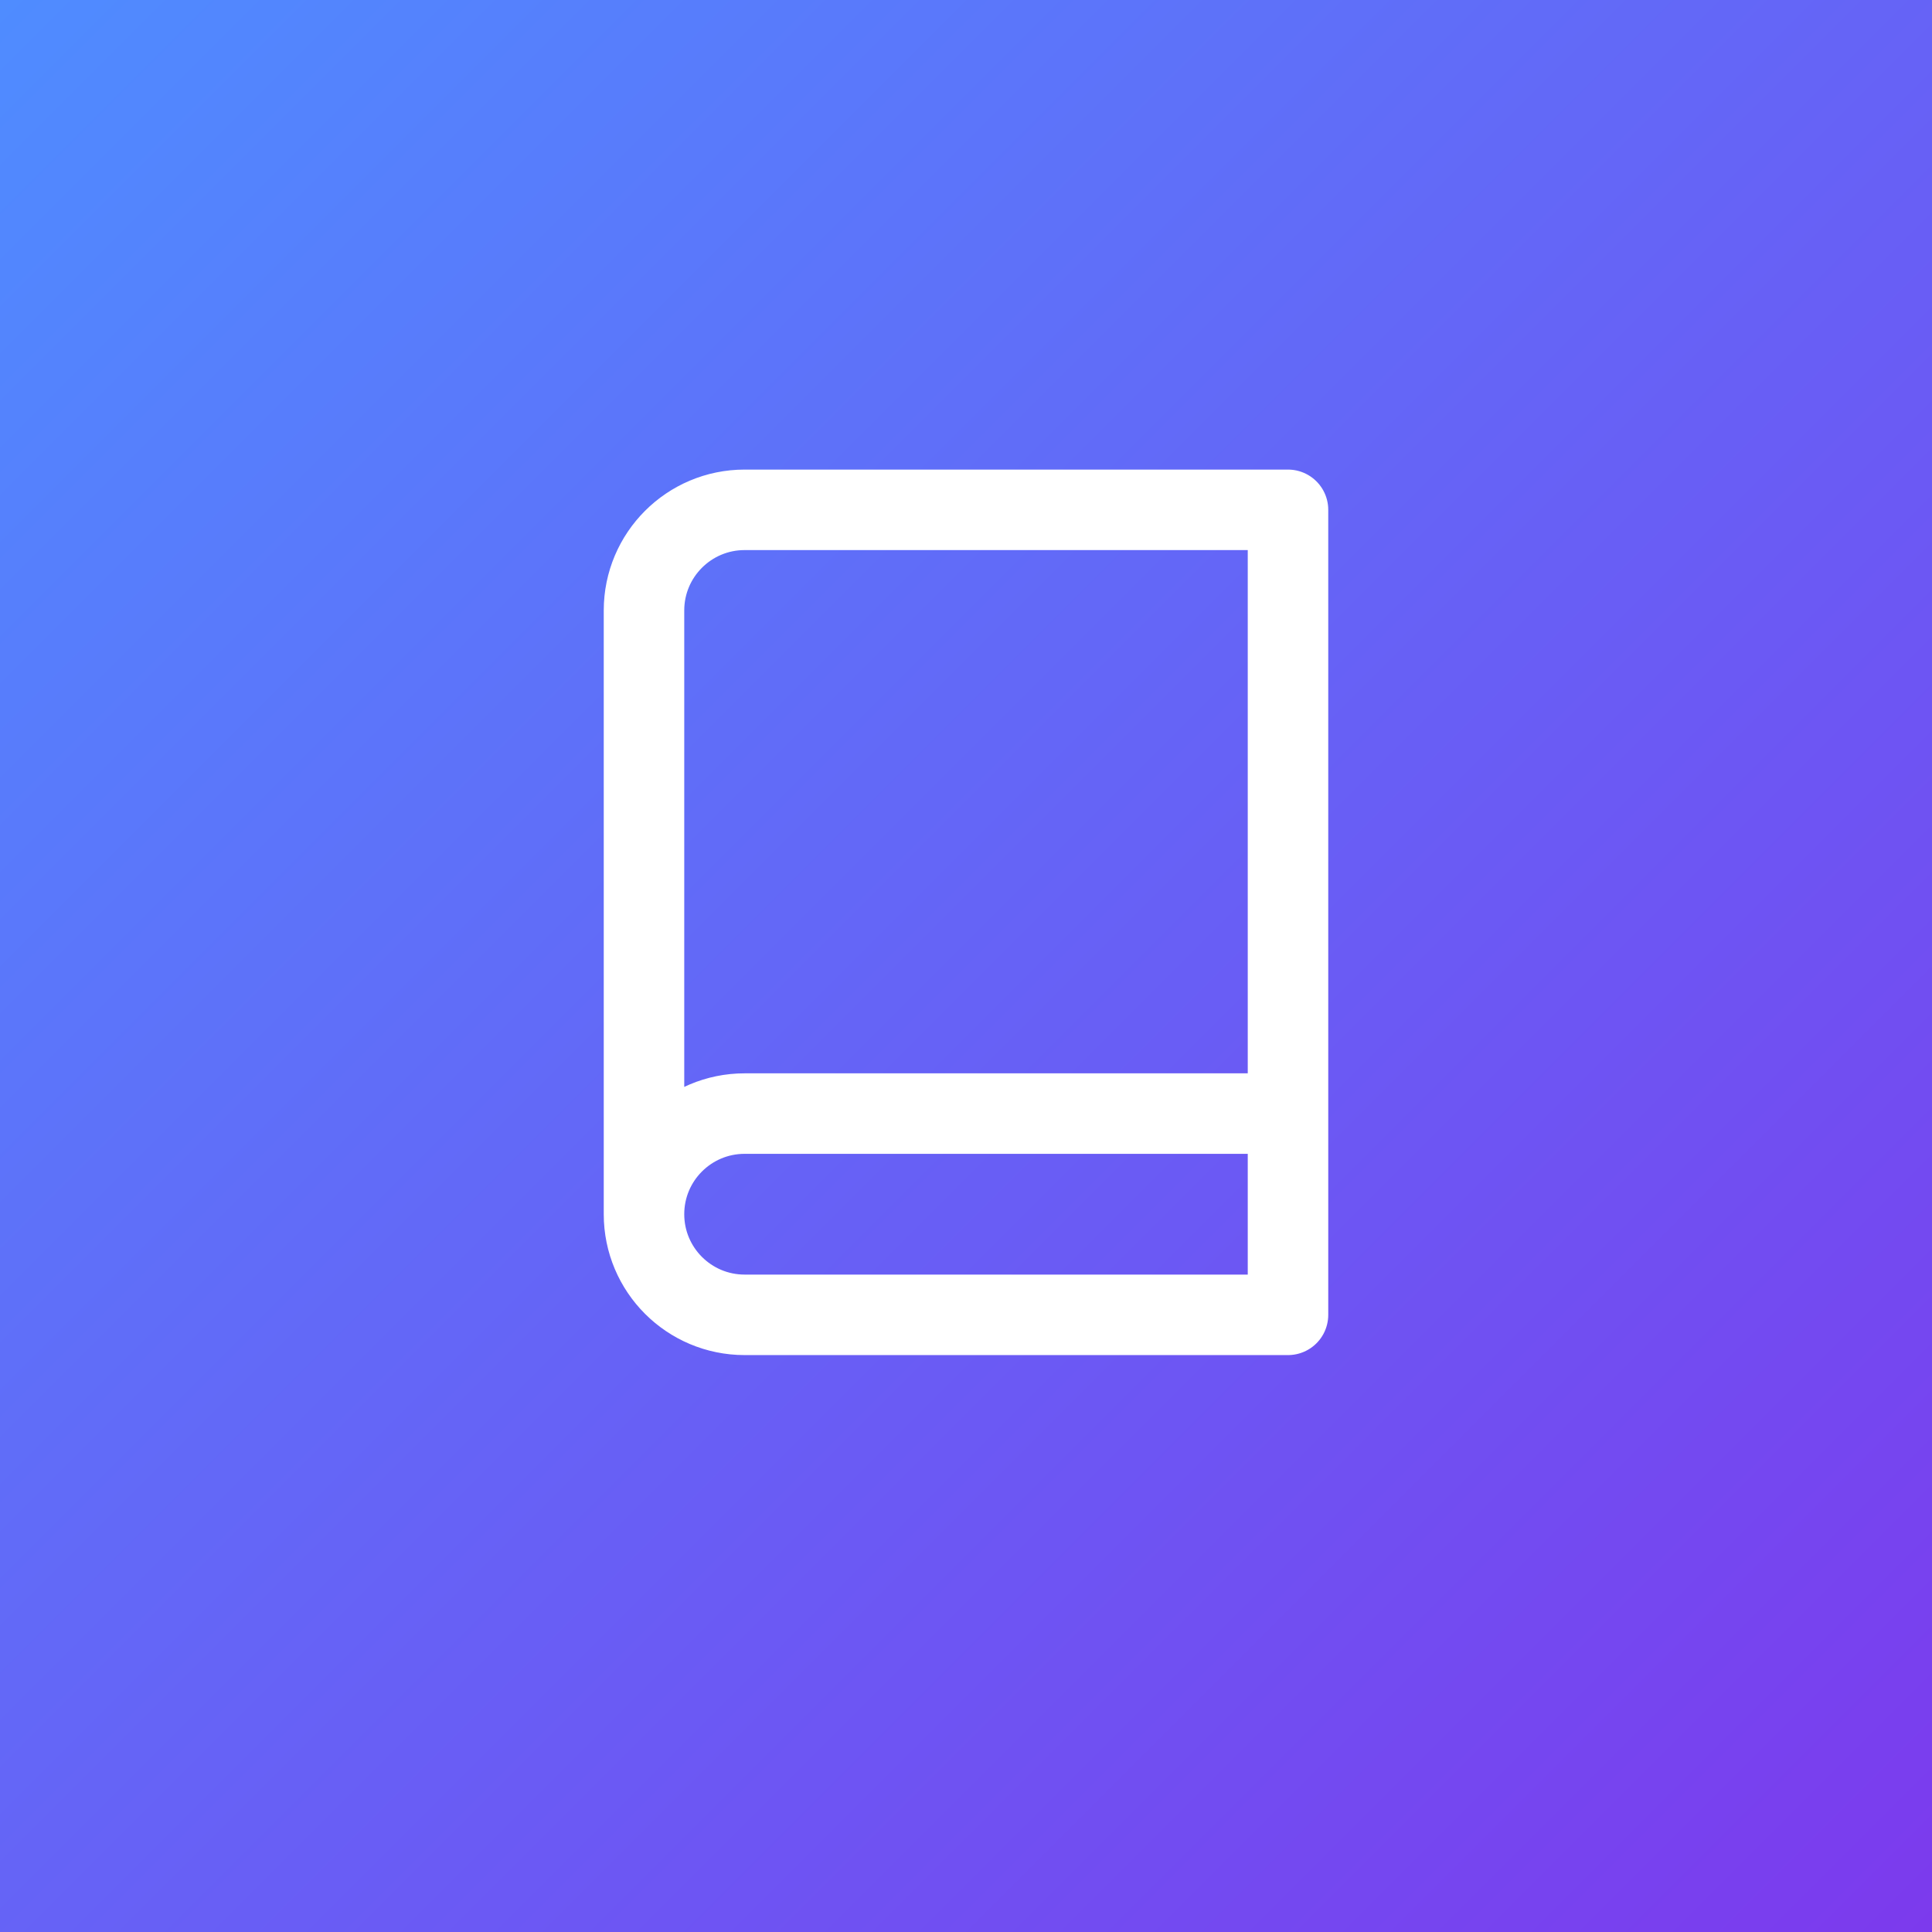
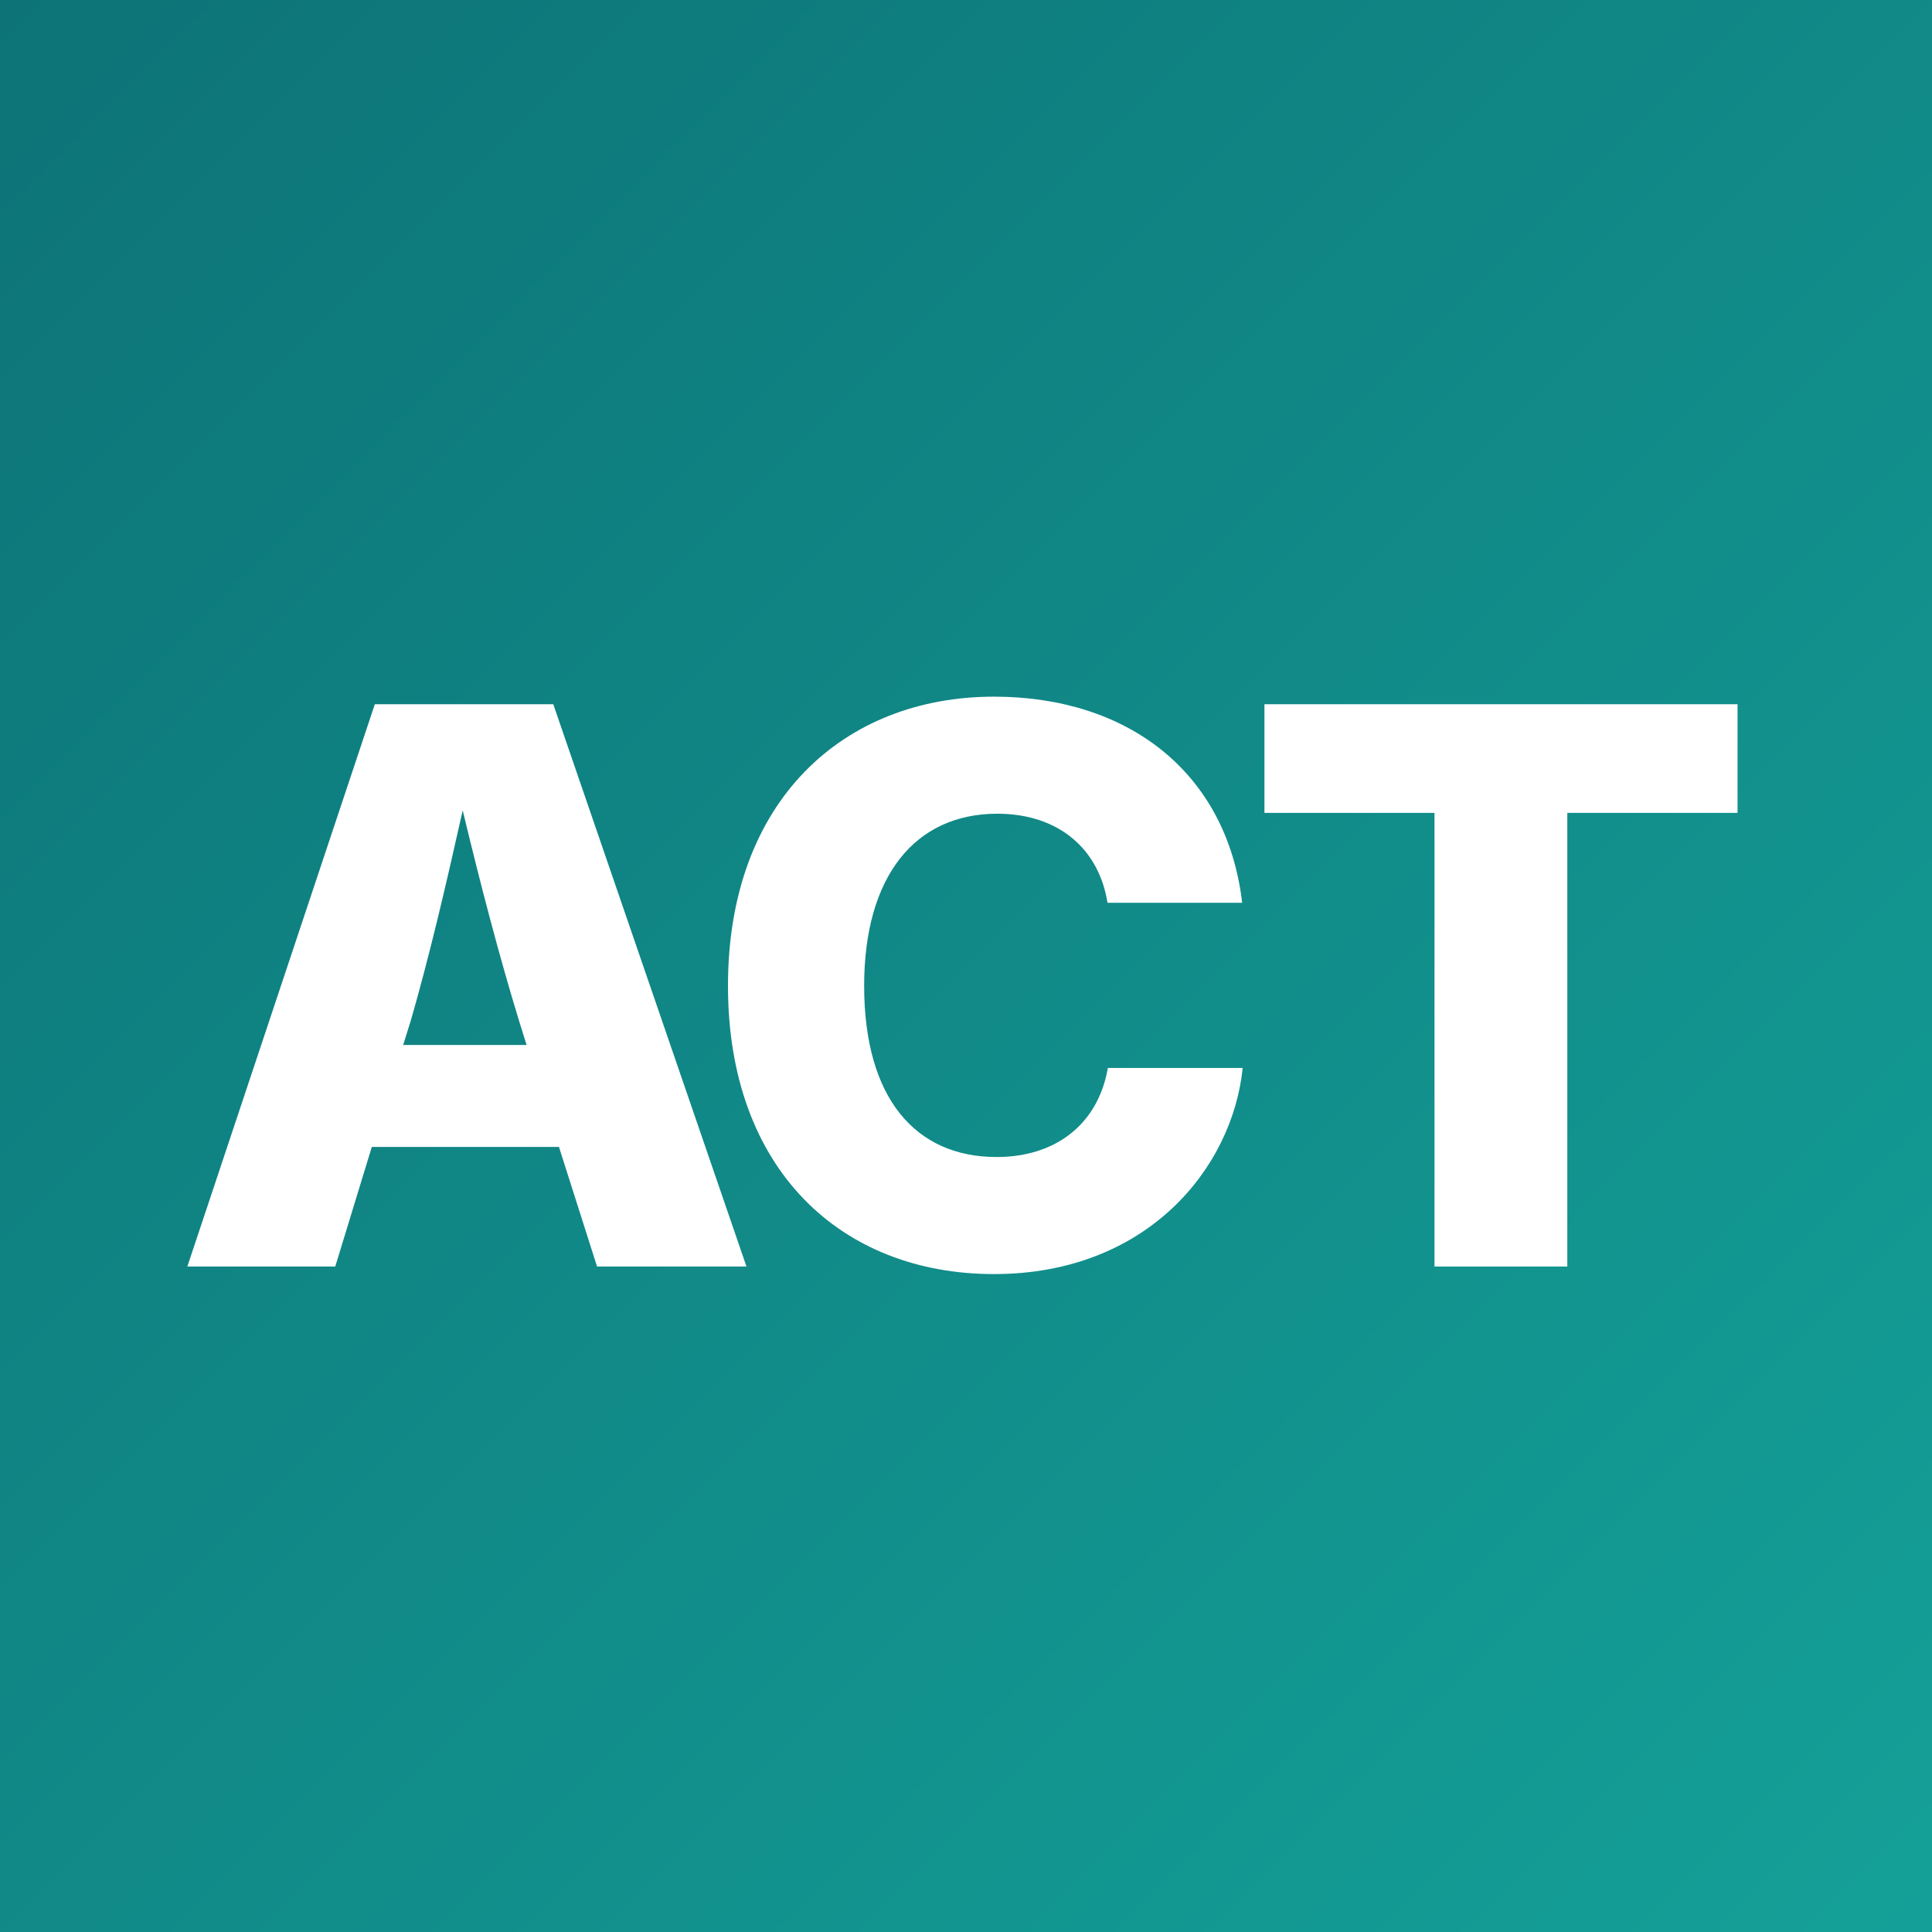
<svg xmlns="http://www.w3.org/2000/svg" viewBox="0 0 180 180">
  <defs>
    <linearGradient id="g" x1="0" y1="0" x2="180" y2="180" gradientUnits="userSpaceOnUse">
-       <stop offset="0" stop-color="#4f8cff" />
-       <stop offset="1" stop-color="#7c3aed" />
+       <stop offset="0" stop-color="#0d7377" />
+       <stop offset="1" stop-color="#14a098" />
    </linearGradient>
  </defs>
  <rect width="180" height="180" fill="url(#g)" />
-   <g transform="translate(45 40) scale(3.75)" stroke="white" stroke-width="2" fill="none" stroke-linecap="round" stroke-linejoin="round">
-     <path d="M4 19.5A2.5 2.5 0 0 1 6.5 17H20M4 19.5A2.5 2.5 0 0 0 6.5 22H20V2H6.5A2.5 2.5 0 0 0 4 4.5v15z" />
-   </g>
+   <text x="90" y="118" font-family="Inter, system-ui, sans-serif" font-size="72" font-weight="800" fill="white" text-anchor="middle" letter-spacing="-3">ACT</text>
</svg>
